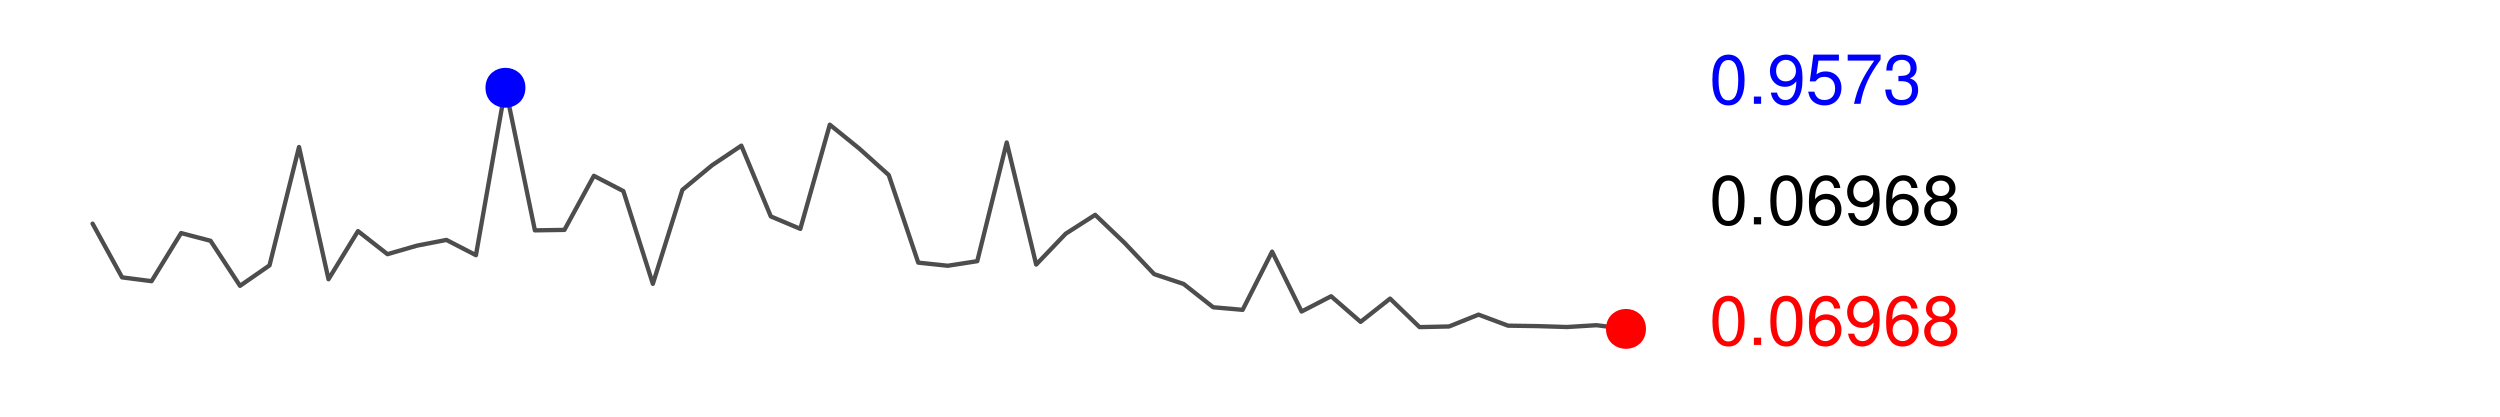
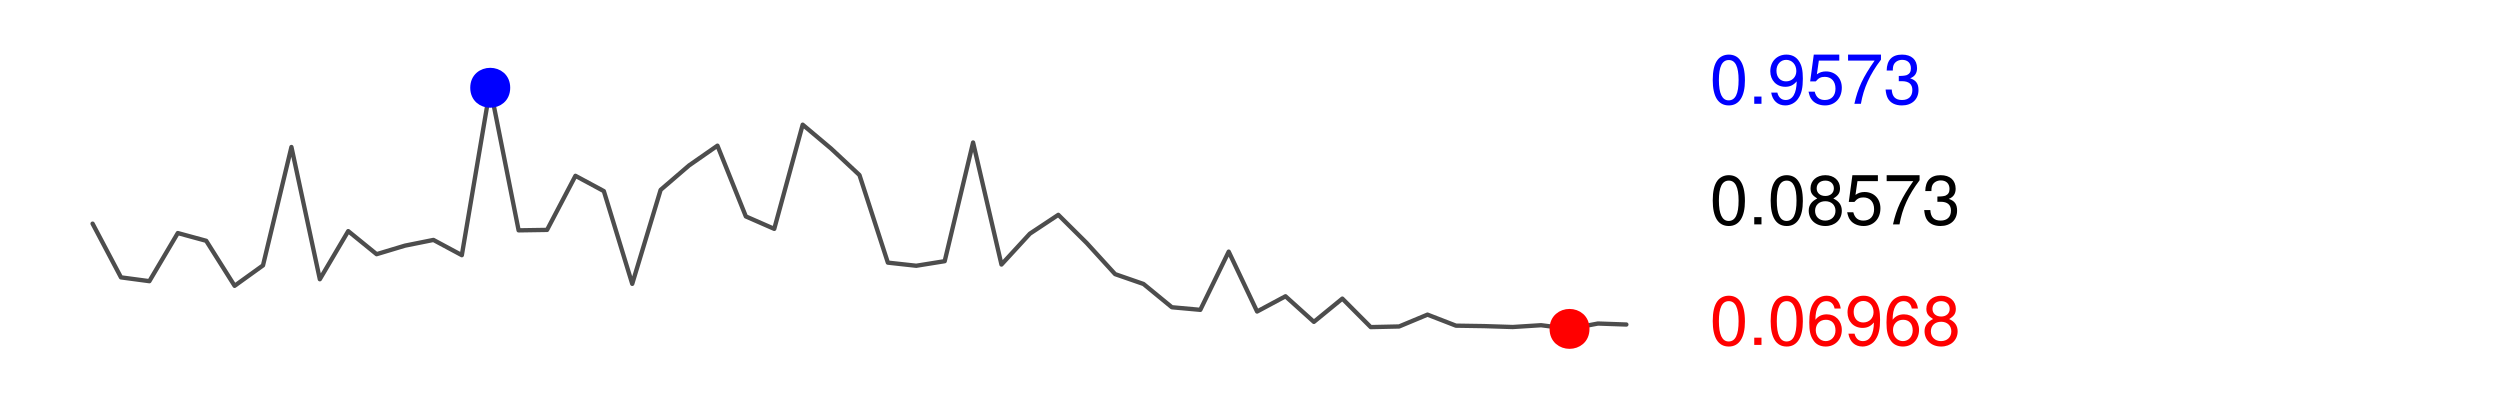
<svg xmlns="http://www.w3.org/2000/svg" xmlns:xlink="http://www.w3.org/1999/xlink" width="216pt" height="36pt" viewBox="0 0 216 36" version="1.1">
  <defs>
    <g>
      <symbol overflow="visible" id="glyph0-0">
        <path style="stroke:none;" d="" />
      </symbol>
      <symbol overflow="visible" id="glyph0-1">
        <path style="stroke:none;" d="M 1.656 -4.25 C 1.25 -4.25 0.891 -4.078 0.672 -3.781 C 0.391 -3.406 0.266 -2.844 0.266 -2.062 C 0.266 -0.625 0.734 0.141 1.656 0.141 C 2.547 0.141 3.047 -0.625 3.047 -2.016 C 3.047 -2.844 2.906 -3.406 2.625 -3.781 C 2.406 -4.094 2.047 -4.25 1.656 -4.25 Z M 1.656 -3.781 C 2.219 -3.781 2.5 -3.203 2.5 -2.062 C 2.5 -0.859 2.219 -0.297 1.641 -0.297 C 1.078 -0.297 0.797 -0.891 0.797 -2.047 C 0.797 -3.219 1.078 -3.781 1.656 -3.781 Z M 1.656 -3.781 " />
      </symbol>
      <symbol overflow="visible" id="glyph0-2">
        <path style="stroke:none;" d="M 1.141 -0.625 L 0.516 -0.625 L 0.516 0 L 1.141 0 L 1.141 -0.625 Z M 1.141 -0.625 " />
      </symbol>
      <symbol overflow="visible" id="glyph0-3">
        <path style="stroke:none;" d="M 2.984 -3.141 C 2.891 -3.844 2.438 -4.25 1.781 -4.25 C 1.312 -4.25 0.891 -4.031 0.641 -3.641 C 0.375 -3.234 0.266 -2.719 0.266 -1.938 C 0.266 -1.219 0.359 -0.766 0.625 -0.391 C 0.844 -0.047 1.219 0.141 1.688 0.141 C 2.5 0.141 3.078 -0.469 3.078 -1.297 C 3.078 -2.094 2.531 -2.641 1.781 -2.641 C 1.359 -2.641 1.031 -2.484 0.797 -2.172 C 0.797 -3.203 1.141 -3.781 1.75 -3.781 C 2.125 -3.781 2.375 -3.547 2.453 -3.141 L 2.984 -3.141 Z M 1.703 -2.172 C 2.219 -2.172 2.531 -1.828 2.531 -1.25 C 2.531 -0.719 2.172 -0.328 1.688 -0.328 C 1.203 -0.328 0.828 -0.734 0.828 -1.281 C 0.828 -1.812 1.188 -2.172 1.703 -2.172 Z M 1.703 -2.172 " />
      </symbol>
      <symbol overflow="visible" id="glyph0-4">
        <path style="stroke:none;" d="M 0.312 -0.969 C 0.422 -0.281 0.875 0.141 1.531 0.141 C 1.984 0.141 2.422 -0.094 2.656 -0.469 C 2.938 -0.875 3.047 -1.406 3.047 -2.172 C 3.047 -2.891 2.953 -3.344 2.688 -3.719 C 2.453 -4.062 2.094 -4.25 1.625 -4.25 C 0.812 -4.25 0.234 -3.656 0.234 -2.812 C 0.234 -2.031 0.766 -1.469 1.531 -1.469 C 1.938 -1.469 2.234 -1.609 2.516 -1.938 C 2.5 -0.906 2.172 -0.328 1.562 -0.328 C 1.188 -0.328 0.938 -0.562 0.844 -0.969 L 0.312 -0.969 Z M 1.609 -3.797 C 2.109 -3.797 2.484 -3.391 2.484 -2.828 C 2.484 -2.312 2.109 -1.938 1.594 -1.938 C 1.094 -1.938 0.766 -2.297 0.766 -2.859 C 0.766 -3.406 1.125 -3.797 1.609 -3.797 Z M 1.609 -3.797 " />
      </symbol>
      <symbol overflow="visible" id="glyph0-5">
        <path style="stroke:none;" d="M 2.344 -2.234 C 2.781 -2.5 2.922 -2.719 2.922 -3.125 C 2.922 -3.781 2.406 -4.25 1.656 -4.25 C 0.906 -4.25 0.375 -3.781 0.375 -3.125 C 0.375 -2.719 0.516 -2.516 0.953 -2.234 C 0.469 -2 0.219 -1.656 0.219 -1.188 C 0.219 -0.406 0.812 0.141 1.656 0.141 C 2.484 0.141 3.078 -0.406 3.078 -1.172 C 3.078 -1.656 2.844 -2 2.344 -2.234 Z M 1.656 -3.781 C 2.094 -3.781 2.391 -3.516 2.391 -3.109 C 2.391 -2.719 2.094 -2.453 1.656 -2.453 C 1.203 -2.453 0.906 -2.719 0.906 -3.109 C 0.906 -3.516 1.203 -3.781 1.656 -3.781 Z M 1.656 -2 C 2.172 -2 2.531 -1.672 2.531 -1.172 C 2.531 -0.672 2.172 -0.328 1.641 -0.328 C 1.125 -0.328 0.766 -0.672 0.766 -1.172 C 0.766 -1.672 1.125 -2 1.656 -2 Z M 1.656 -2 " />
      </symbol>
      <symbol overflow="visible" id="glyph0-6">
        <path style="stroke:none;" d="M 2.859 -4.25 L 0.656 -4.25 L 0.344 -1.938 L 0.828 -1.938 C 1.078 -2.234 1.281 -2.328 1.609 -2.328 C 2.172 -2.328 2.531 -1.938 2.531 -1.312 C 2.531 -0.703 2.188 -0.328 1.609 -0.328 C 1.141 -0.328 0.859 -0.562 0.734 -1.047 L 0.203 -1.047 C 0.281 -0.703 0.344 -0.531 0.469 -0.375 C 0.703 -0.047 1.141 0.141 1.625 0.141 C 2.484 0.141 3.078 -0.484 3.078 -1.391 C 3.078 -2.219 2.516 -2.797 1.703 -2.797 C 1.406 -2.797 1.156 -2.719 0.922 -2.547 L 1.094 -3.734 L 2.859 -3.734 L 2.859 -4.25 Z M 2.859 -4.25 " />
      </symbol>
      <symbol overflow="visible" id="glyph0-7">
        <path style="stroke:none;" d="M 3.125 -4.25 L 0.281 -4.25 L 0.281 -3.734 L 2.578 -3.734 C 1.562 -2.281 1.141 -1.391 0.828 0 L 1.391 0 C 1.625 -1.359 2.156 -2.531 3.125 -3.812 L 3.125 -4.25 Z M 3.125 -4.25 " />
      </symbol>
      <symbol overflow="visible" id="glyph0-8">
        <path style="stroke:none;" d="M 1.328 -1.953 L 1.391 -1.953 L 1.609 -1.953 C 2.203 -1.953 2.5 -1.688 2.5 -1.188 C 2.5 -0.641 2.172 -0.328 1.609 -0.328 C 1.031 -0.328 0.75 -0.625 0.719 -1.234 L 0.188 -1.234 C 0.219 -0.891 0.281 -0.672 0.375 -0.484 C 0.594 -0.078 1.016 0.141 1.594 0.141 C 2.469 0.141 3.031 -0.391 3.031 -1.188 C 3.031 -1.734 2.828 -2.031 2.312 -2.203 C 2.719 -2.359 2.906 -2.656 2.906 -3.078 C 2.906 -3.812 2.422 -4.25 1.609 -4.25 C 0.75 -4.25 0.297 -3.781 0.281 -2.875 L 0.812 -2.875 C 0.812 -3.141 0.844 -3.281 0.906 -3.406 C 1.031 -3.641 1.297 -3.797 1.625 -3.797 C 2.094 -3.797 2.375 -3.516 2.375 -3.062 C 2.375 -2.766 2.266 -2.594 2.031 -2.484 C 1.891 -2.438 1.703 -2.406 1.328 -2.406 L 1.328 -1.953 Z M 1.328 -1.953 " />
      </symbol>
    </g>
    <clipPath id="clip1">
      <path d="M 0 0 L 217 0 L 217 37 L 0 37 Z M 0 0 " />
    </clipPath>
  </defs>
  <g id="surface0">
    <rect x="0" y="0" width="216" height="36" style="fill:rgb(100%,100%,100%);fill-opacity:0;stroke:none;" />
    <g clip-path="url(#clip1)" clip-rule="nonzero">
-       <path style="fill:none;stroke-width:0.375;stroke-linecap:round;stroke-linejoin:round;stroke:rgb(30.196%,30.196%,30.196%);stroke-opacity:1;stroke-miterlimit:10;" d="M 8 19.324 L 8 19.324 L 10.547 23.965 L 13.094 24.293 L 15.645 20.137 L 18.191 20.805 L 20.738 24.695 L 23.285 22.93 L 25.836 12.703 L 28.383 24.125 L 30.93 19.969 L 33.477 21.961 L 36.027 21.223 L 38.574 20.73 L 41.121 22.047 L 43.668 7.582 L 46.215 19.902 L 48.766 19.863 L 51.312 15.191 L 53.859 16.512 L 56.406 24.523 L 58.957 16.406 L 61.504 14.293 L 64.051 12.586 L 66.598 18.699 L 69.148 19.773 L 71.695 10.773 L 74.242 12.836 L 76.789 15.125 L 79.336 22.691 L 81.887 22.961 L 84.434 22.566 L 86.98 12.312 L 89.527 22.855 L 92.078 20.191 L 94.625 18.562 L 97.172 20.996 L 99.719 23.684 L 102.266 24.535 L 104.816 26.547 L 107.363 26.77 L 109.91 21.742 L 112.457 26.914 L 115.008 25.598 L 117.555 27.809 L 120.102 25.801 L 122.648 28.262 L 125.199 28.207 L 127.746 27.184 L 130.293 28.137 L 132.84 28.176 L 135.387 28.254 L 137.938 28.098 L 140.484 28.418 " />
-       <path style="fill-rule:nonzero;fill:rgb(100%,0%,0%);fill-opacity:1;stroke-width:0.75;stroke-linecap:round;stroke-linejoin:round;stroke:rgb(100%,0%,0%);stroke-opacity:1;stroke-miterlimit:10;" d="M 141.836 28.418 C 141.836 30.215 139.133 30.215 139.133 28.418 C 139.133 26.617 141.836 26.617 141.836 28.418 " />
-       <path style="fill-rule:nonzero;fill:rgb(0%,0%,100%);fill-opacity:1;stroke-width:0.75;stroke-linecap:round;stroke-linejoin:round;stroke:rgb(0%,0%,100%);stroke-opacity:1;stroke-miterlimit:10;" d="M 45.02 7.582 C 45.02 9.383 42.32 9.383 42.32 7.582 C 42.32 5.785 45.02 5.785 45.02 7.582 " />
+       <path style="fill:none;stroke-width:0.375;stroke-linecap:round;stroke-linejoin:round;stroke:rgb(30.196%,30.196%,30.196%);stroke-opacity:1;stroke-miterlimit:10;" d="M 8 19.324 L 8 19.324 L 10.453 23.965 L 12.906 24.293 L 15.363 20.137 L 17.816 20.805 L 20.27 24.695 L 22.723 22.93 L 25.18 12.703 L 27.633 24.125 L 30.086 19.969 L 32.539 21.961 L 34.992 21.223 L 37.449 20.73 L 39.902 22.047 L 42.355 7.582 L 44.809 19.902 L 47.266 19.863 L 49.719 15.191 L 52.172 16.512 L 54.625 24.523 L 57.078 16.406 L 59.535 14.293 L 61.988 12.586 L 64.441 18.699 L 66.895 19.773 L 69.352 10.773 L 71.805 12.836 L 74.258 15.125 L 76.711 22.691 L 79.164 22.961 L 81.621 22.566 L 84.074 12.312 L 86.527 22.855 L 88.98 20.191 L 91.438 18.562 L 93.891 20.996 L 96.344 23.684 L 98.797 24.535 L 101.25 26.547 L 103.707 26.77 L 106.16 21.742 L 108.613 26.914 L 111.066 25.598 L 113.52 27.809 L 115.977 25.801 L 118.43 28.262 L 120.883 28.207 L 123.336 27.184 L 125.793 28.137 L 128.246 28.176 L 130.699 28.254 L 133.152 28.098 L 135.605 28.418 L 138.062 27.953 L 140.516 28.039 " />
+       <path style="fill-rule:nonzero;fill:rgb(100%,0%,0%);fill-opacity:1;stroke-width:0.75;stroke-linecap:round;stroke-linejoin:round;stroke:rgb(100%,0%,0%);stroke-opacity:1;stroke-miterlimit:10;" d="M 136.957 28.418 C 136.957 30.215 134.258 30.215 134.258 28.418 C 134.258 26.617 136.957 26.617 136.957 28.418 " />
+       <path style="fill-rule:nonzero;fill:rgb(0%,0%,100%);fill-opacity:1;stroke-width:0.75;stroke-linecap:round;stroke-linejoin:round;stroke:rgb(0%,0%,100%);stroke-opacity:1;stroke-miterlimit:10;" d="M 43.707 7.582 C 43.707 9.383 41.004 9.383 41.004 7.582 C 41.004 5.785 43.707 5.785 43.707 7.582 " />
      <g style="fill:rgb(100%,0%,0%);fill-opacity:1;">
-         <use xlink:href="#glyph0-1" x="147.684" y="29.8" />
-         <use xlink:href="#glyph0-2" x="151.02" y="29.8" />
-         <use xlink:href="#glyph0-1" x="152.688" y="29.8" />
-         <use xlink:href="#glyph0-3" x="156.023" y="29.8" />
-         <use xlink:href="#glyph0-4" x="159.359" y="29.8" />
-         <use xlink:href="#glyph0-3" x="162.695" y="29.8" />
-         <use xlink:href="#glyph0-5" x="166.031" y="29.8" />
+         <use xlink:href="#glyph0-1" x="147.715" y="29.8" />
+         <use xlink:href="#glyph0-2" x="151.051" y="29.8" />
+         <use xlink:href="#glyph0-1" x="152.719" y="29.8" />
+         <use xlink:href="#glyph0-3" x="156.055" y="29.8" />
+         <use xlink:href="#glyph0-4" x="159.391" y="29.8" />
+         <use xlink:href="#glyph0-3" x="162.727" y="29.8" />
+         <use xlink:href="#glyph0-5" x="166.062" y="29.8" />
      </g>
      <g style="fill:rgb(0%,0%,100%);fill-opacity:1;">
-         <use xlink:href="#glyph0-1" x="147.684" y="8.968" />
-         <use xlink:href="#glyph0-2" x="151.02" y="8.968" />
-         <use xlink:href="#glyph0-4" x="152.688" y="8.968" />
-         <use xlink:href="#glyph0-6" x="156.023" y="8.968" />
-         <use xlink:href="#glyph0-7" x="159.359" y="8.968" />
-         <use xlink:href="#glyph0-8" x="162.695" y="8.968" />
+         <use xlink:href="#glyph0-1" x="147.715" y="8.968" />
+         <use xlink:href="#glyph0-2" x="151.051" y="8.968" />
+         <use xlink:href="#glyph0-4" x="152.719" y="8.968" />
+         <use xlink:href="#glyph0-6" x="156.055" y="8.968" />
+         <use xlink:href="#glyph0-7" x="159.391" y="8.968" />
+         <use xlink:href="#glyph0-8" x="162.727" y="8.968" />
      </g>
      <g style="fill:rgb(0%,0%,0%);fill-opacity:1;">
-         <use xlink:href="#glyph0-1" x="147.684" y="19.386" />
-         <use xlink:href="#glyph0-2" x="151.02" y="19.386" />
-         <use xlink:href="#glyph0-1" x="152.688" y="19.386" />
-         <use xlink:href="#glyph0-3" x="156.023" y="19.386" />
-         <use xlink:href="#glyph0-4" x="159.359" y="19.386" />
-         <use xlink:href="#glyph0-3" x="162.695" y="19.386" />
-         <use xlink:href="#glyph0-5" x="166.031" y="19.386" />
+         <use xlink:href="#glyph0-1" x="147.715" y="19.386" />
+         <use xlink:href="#glyph0-2" x="151.051" y="19.386" />
+         <use xlink:href="#glyph0-1" x="152.719" y="19.386" />
+         <use xlink:href="#glyph0-5" x="156.055" y="19.386" />
+         <use xlink:href="#glyph0-6" x="159.391" y="19.386" />
+         <use xlink:href="#glyph0-7" x="162.727" y="19.386" />
+         <use xlink:href="#glyph0-8" x="166.062" y="19.386" />
      </g>
    </g>
  </g>
</svg>
